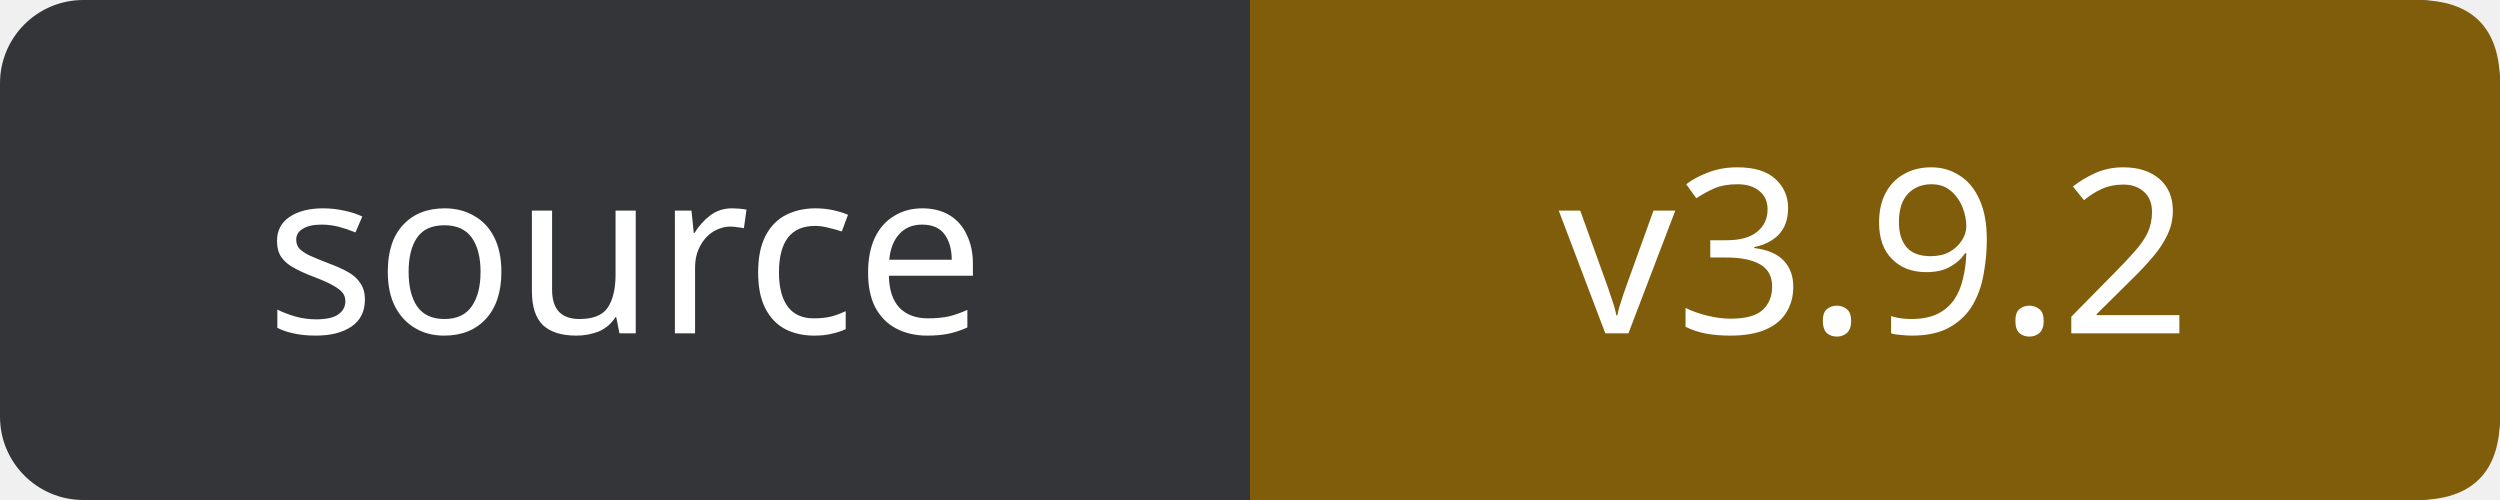
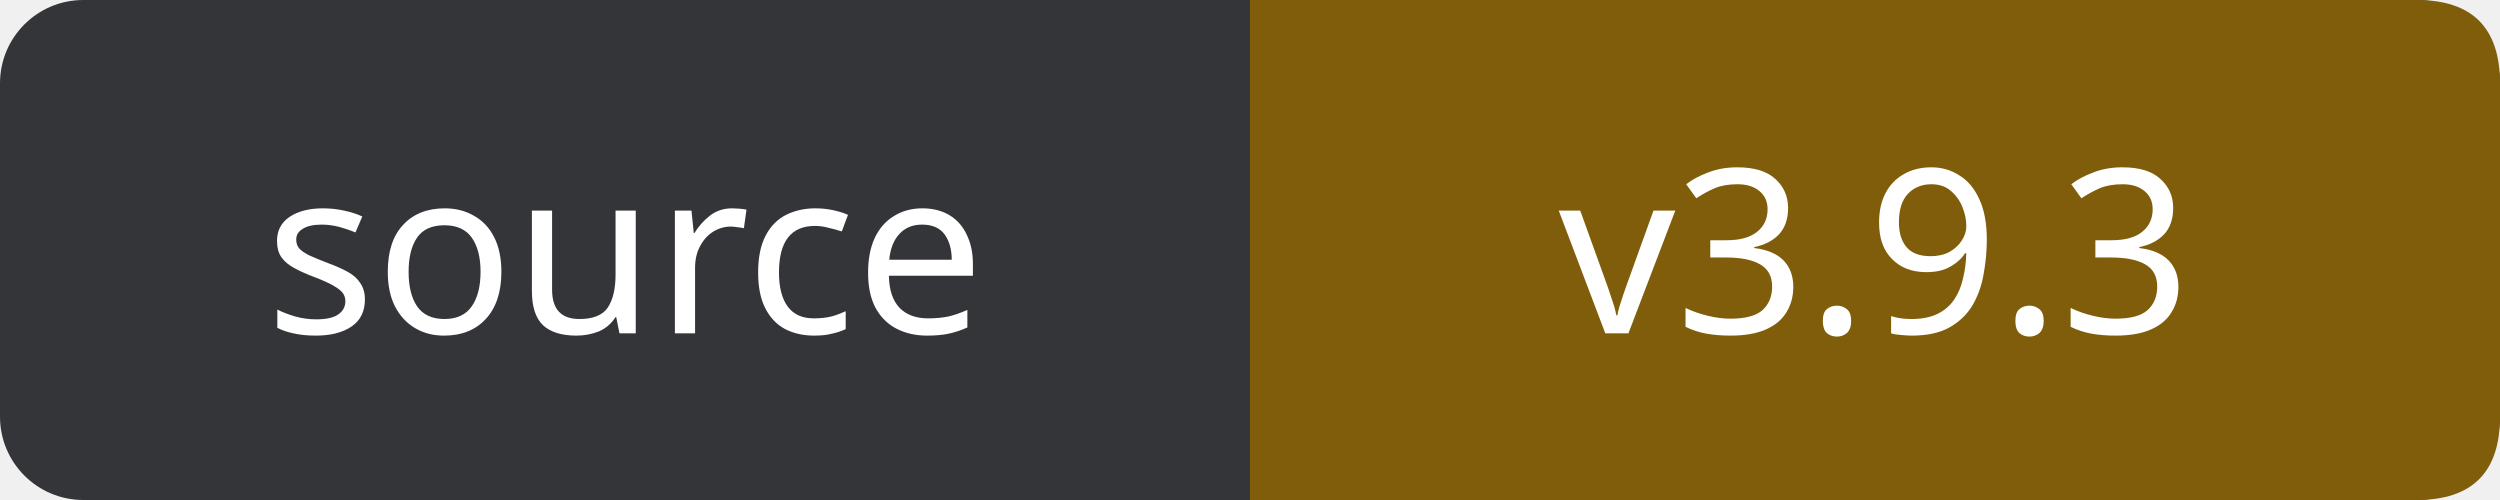
- <svg xmlns="http://www.w3.org/2000/svg" width="120" height="24" role="img" aria-label="source: v3.9.2">
+ <svg xmlns="http://www.w3.org/2000/svg" width="120" height="24" role="img" aria-label="source: v3.9.3">
  <rect width="120" height="24" rx="4" fill="#343539" />
  <path d="M60 0h56q4 0 4 4v16q0 4-4 4H60Z" fill="#805D0A" />
  <g fill="#fff" text-anchor="middle" font-family="Verdana,sans-serif" font-size="11">
    <text x="30.0" y="16">source</text>
-     <text x="90.0" y="16">v3.9.2</text>
+     <text x="90.0" y="16">v3.9.3</text>
  </g>
</svg>
